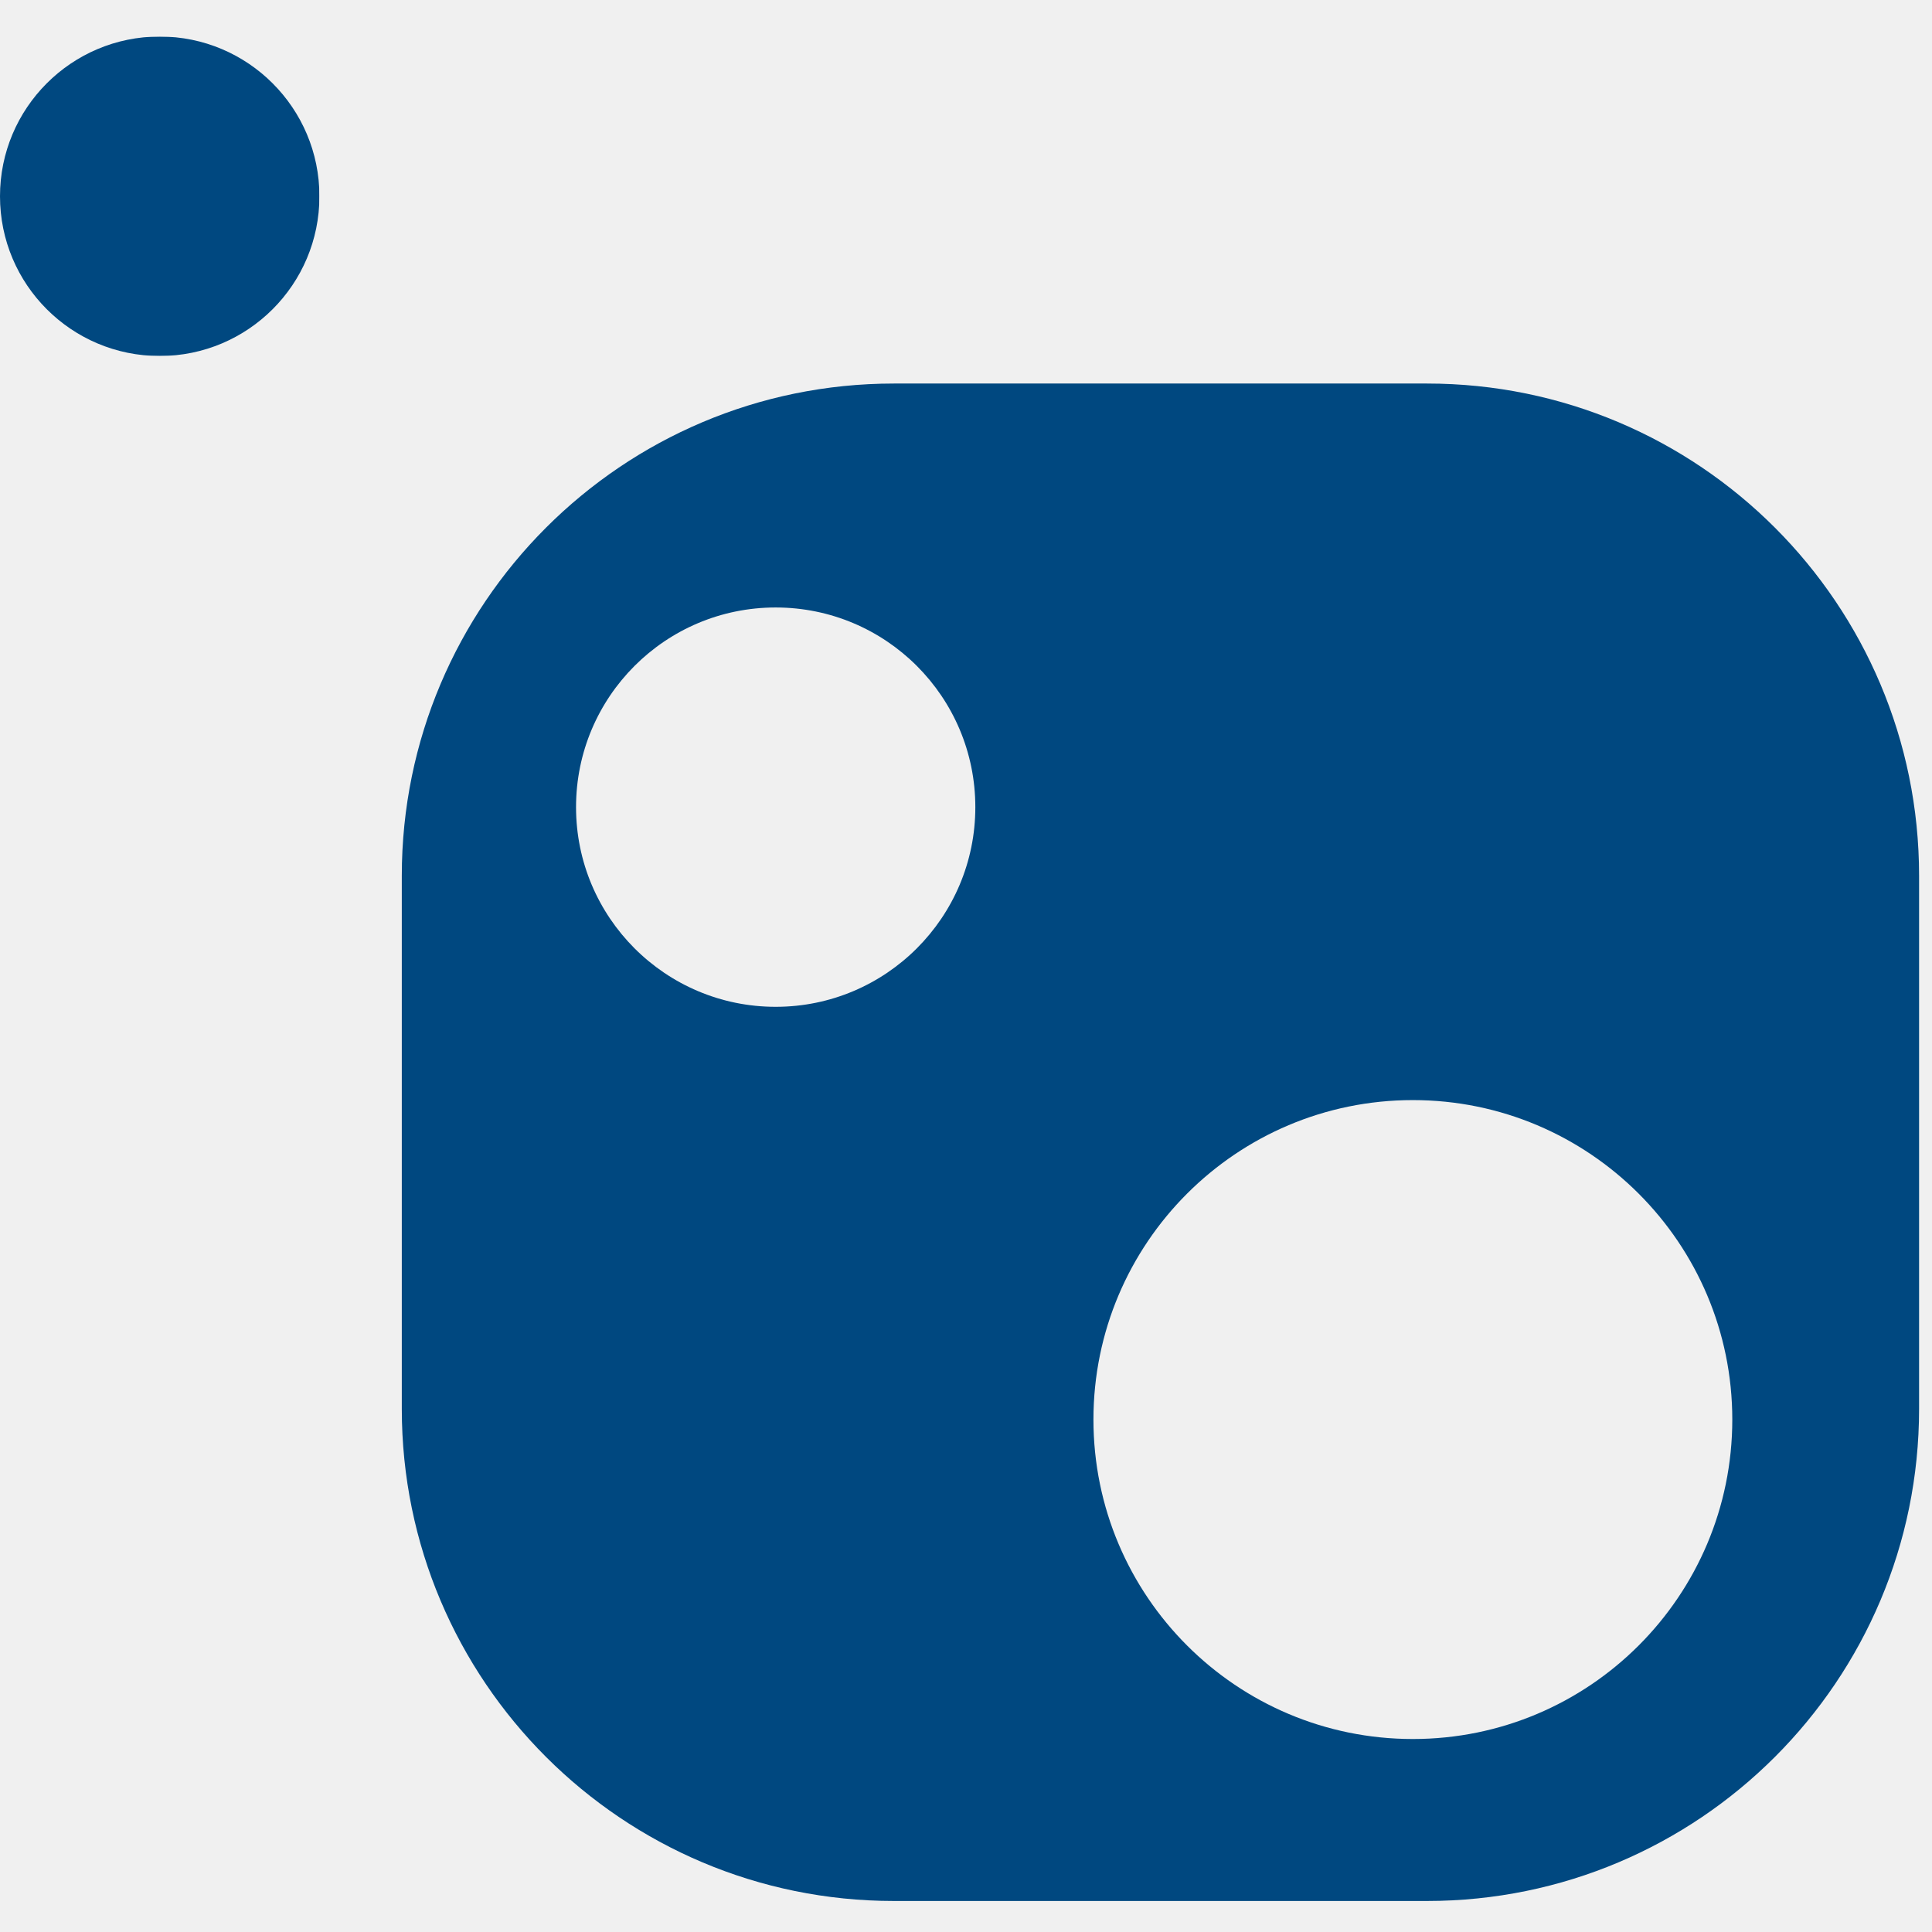
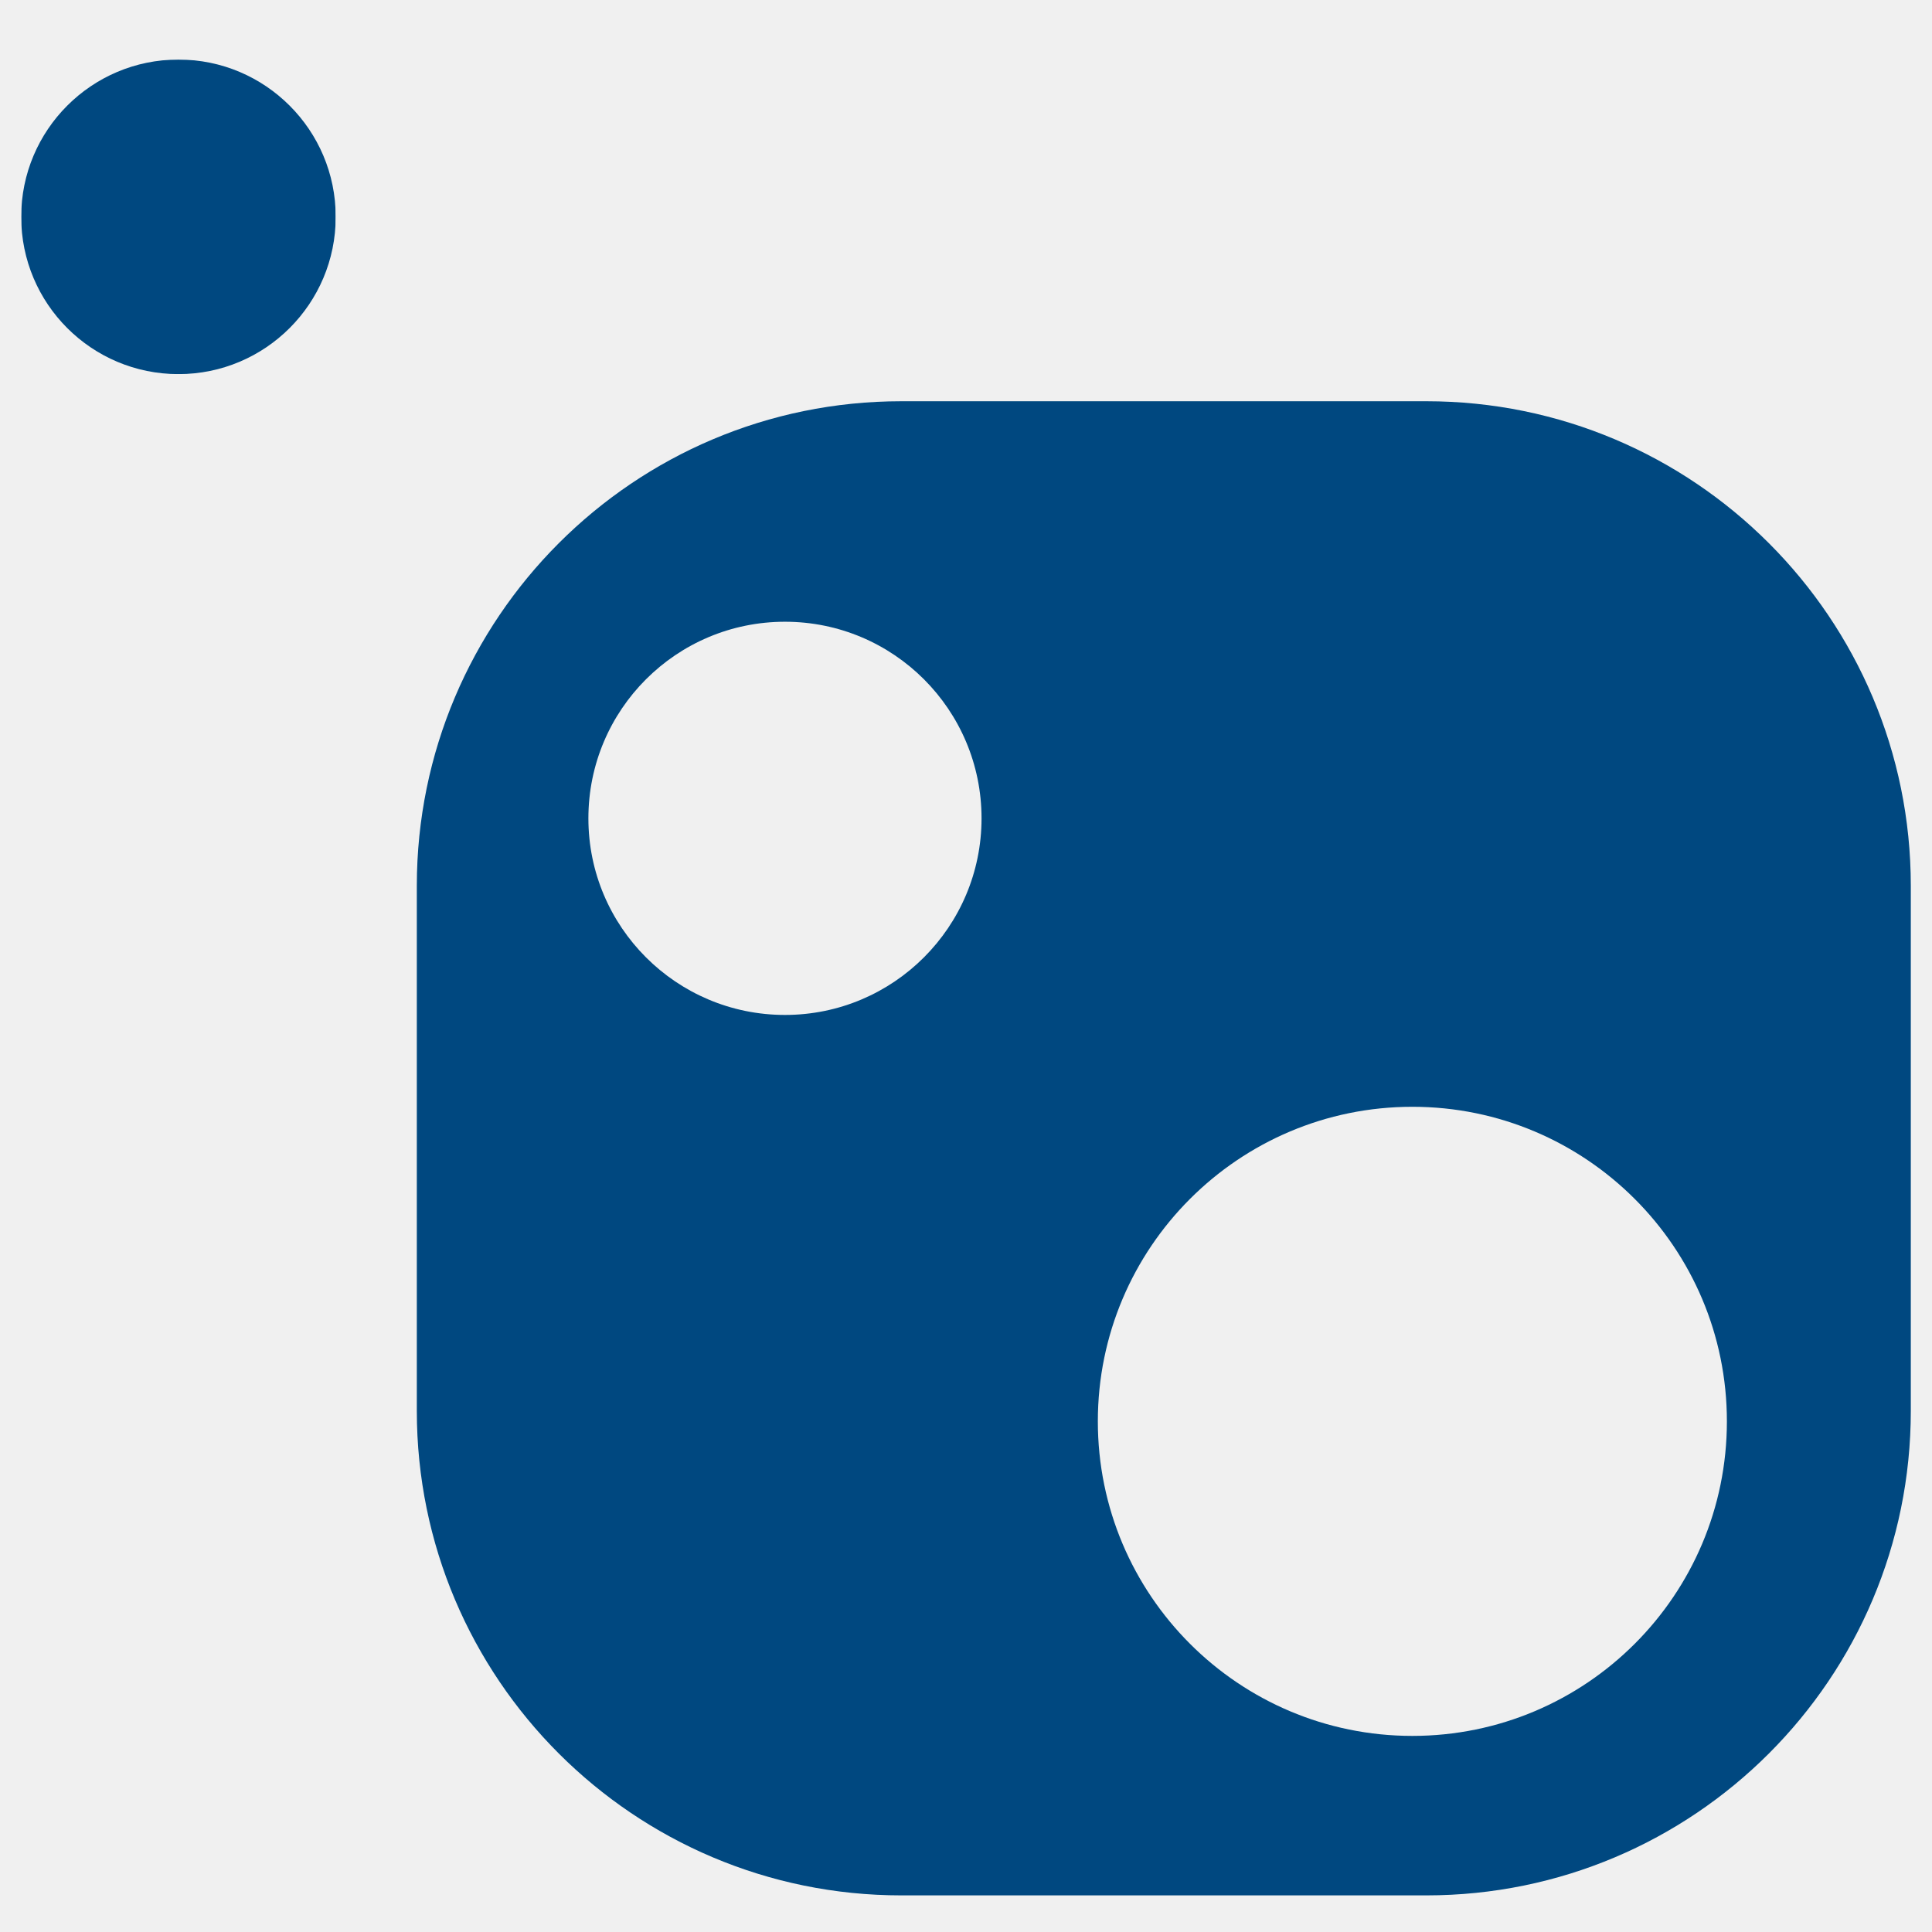
- <svg xmlns="http://www.w3.org/2000/svg" xmlns:xlink="http://www.w3.org/1999/xlink" width="512px" height="512px" viewBox="0 0 512 512" version="1.1" id="svg1">
+ <svg xmlns="http://www.w3.org/2000/svg" xmlns:xlink="http://www.w3.org/1999/xlink" width="480" height="480" viewBox="0 0 480 480" version="1.1" id="svg1">
  <defs id="defs1">
-     <polygon id="path-1" points="0 46.021 0 3.7 84.652 3.7 84.652 88.342 0 88.342" />
+     <polygon id="path-1" points="84.652,3.7 84.652,88.342 0,88.342 0,46.021 0,3.7 " />
  </defs>
  <g id="Symbols" stroke="none" stroke-width="1" fill="none" fill-rule="evenodd">
    <g id="nuget">
-       <g id="Global/Logo" transform="translate(0, 6)">
-         <path d="M374.425,454.857 C327.676,454.857 289.773,416.95 289.773,370.196 C289.773,323.464 327.676,285.536 374.425,285.536 C421.174,285.536 459.077,323.464 459.077,370.196 C459.077,416.95 421.174,454.857 374.425,454.857 M205.565,260.815 C176.339,260.815 152.657,237.11 152.657,207.902 C152.657,178.673 176.339,154.989 205.565,154.989 C234.791,154.989 258.473,178.673 258.473,207.902 C258.473,237.11 234.791,260.815 205.565,260.815 M378.171,95.642 L236.886,95.642 C164.89,95.642 106.48,154.058 106.48,226.083 L106.48,367.36 C106.48,439.406 164.89,497.78 236.886,497.78 L378.171,497.78 C450.21,497.78 508.577,439.406 508.577,367.36 L508.577,226.083 C508.577,154.058 450.21,95.642 378.171,95.642" id="Fill-12" fill="#004880" fill-rule="evenodd" />
-         <mask id="mask-2" fill="white">
+       <g id="Global/Logo" transform="translate(0,6)">
+         <path d="m 350.898,425.28 c -43.154,0 -78.143,-34.992 -78.143,-78.151 0,-43.139 34.988,-78.151 78.143,-78.151 43.154,0 78.143,35.012 78.143,78.151 0,43.159 -34.988,78.151 -78.143,78.151 M 195.023,246.159 c -26.979,0 -48.839,-21.882 -48.839,-48.844 0,-26.982 21.86,-48.844 48.839,-48.844 26.979,0 48.839,21.863 48.839,48.844 0,26.962 -21.86,48.844 -48.839,48.844 M 354.356,93.687 h -130.42 c -66.46,0 -120.379,53.924 -120.379,120.411 v 130.414 c 0,66.506 53.919,120.391 120.379,120.391 h 130.42 c 66.5,0 120.379,-53.885 120.379,-120.391 V 214.097 c 0,-66.487 -53.879,-120.411 -120.379,-120.411" id="Fill-12" fill="#004880" fill-rule="evenodd" style="stroke-width:0.923" />
+         <mask id="mask-2" fill="#ffffff">
          <use xlink:href="#path-1" id="use1" />
        </mask>
-         <g id="Clip-15" style="display:inline" />
-         <path d="M84.652,46.012 C84.652,69.399 65.69,88.342 42.326,88.342 C18.941,88.342 0,69.399 0,46.012 C0,22.645 18.941,3.681 42.326,3.681 C65.69,3.681 84.652,22.645 84.652,46.012" id="Fill-14" fill="#004880" fill-rule="evenodd" mask="url(#mask-2)" />
+         <g id="Clip-15" style="display:inline" transform="matrix(0.943809,0,0,0.943809,0,0.2079231)" />
+         <path d="m 84.652,46.012 c 0,23.388 -18.962,42.33 -42.326,42.33 C 18.941,88.342 0,69.399 0,46.012 0,22.645 18.941,3.681 42.326,3.681 c 23.364,0 42.326,18.964 42.326,42.33" id="Fill-14" fill="#004880" fill-rule="evenodd" mask="url(#mask-2)" transform="matrix(0.9231051,0,0,0.9231051,5.264781,5.399234)" />
      </g>
    </g>
  </g>
</svg>
